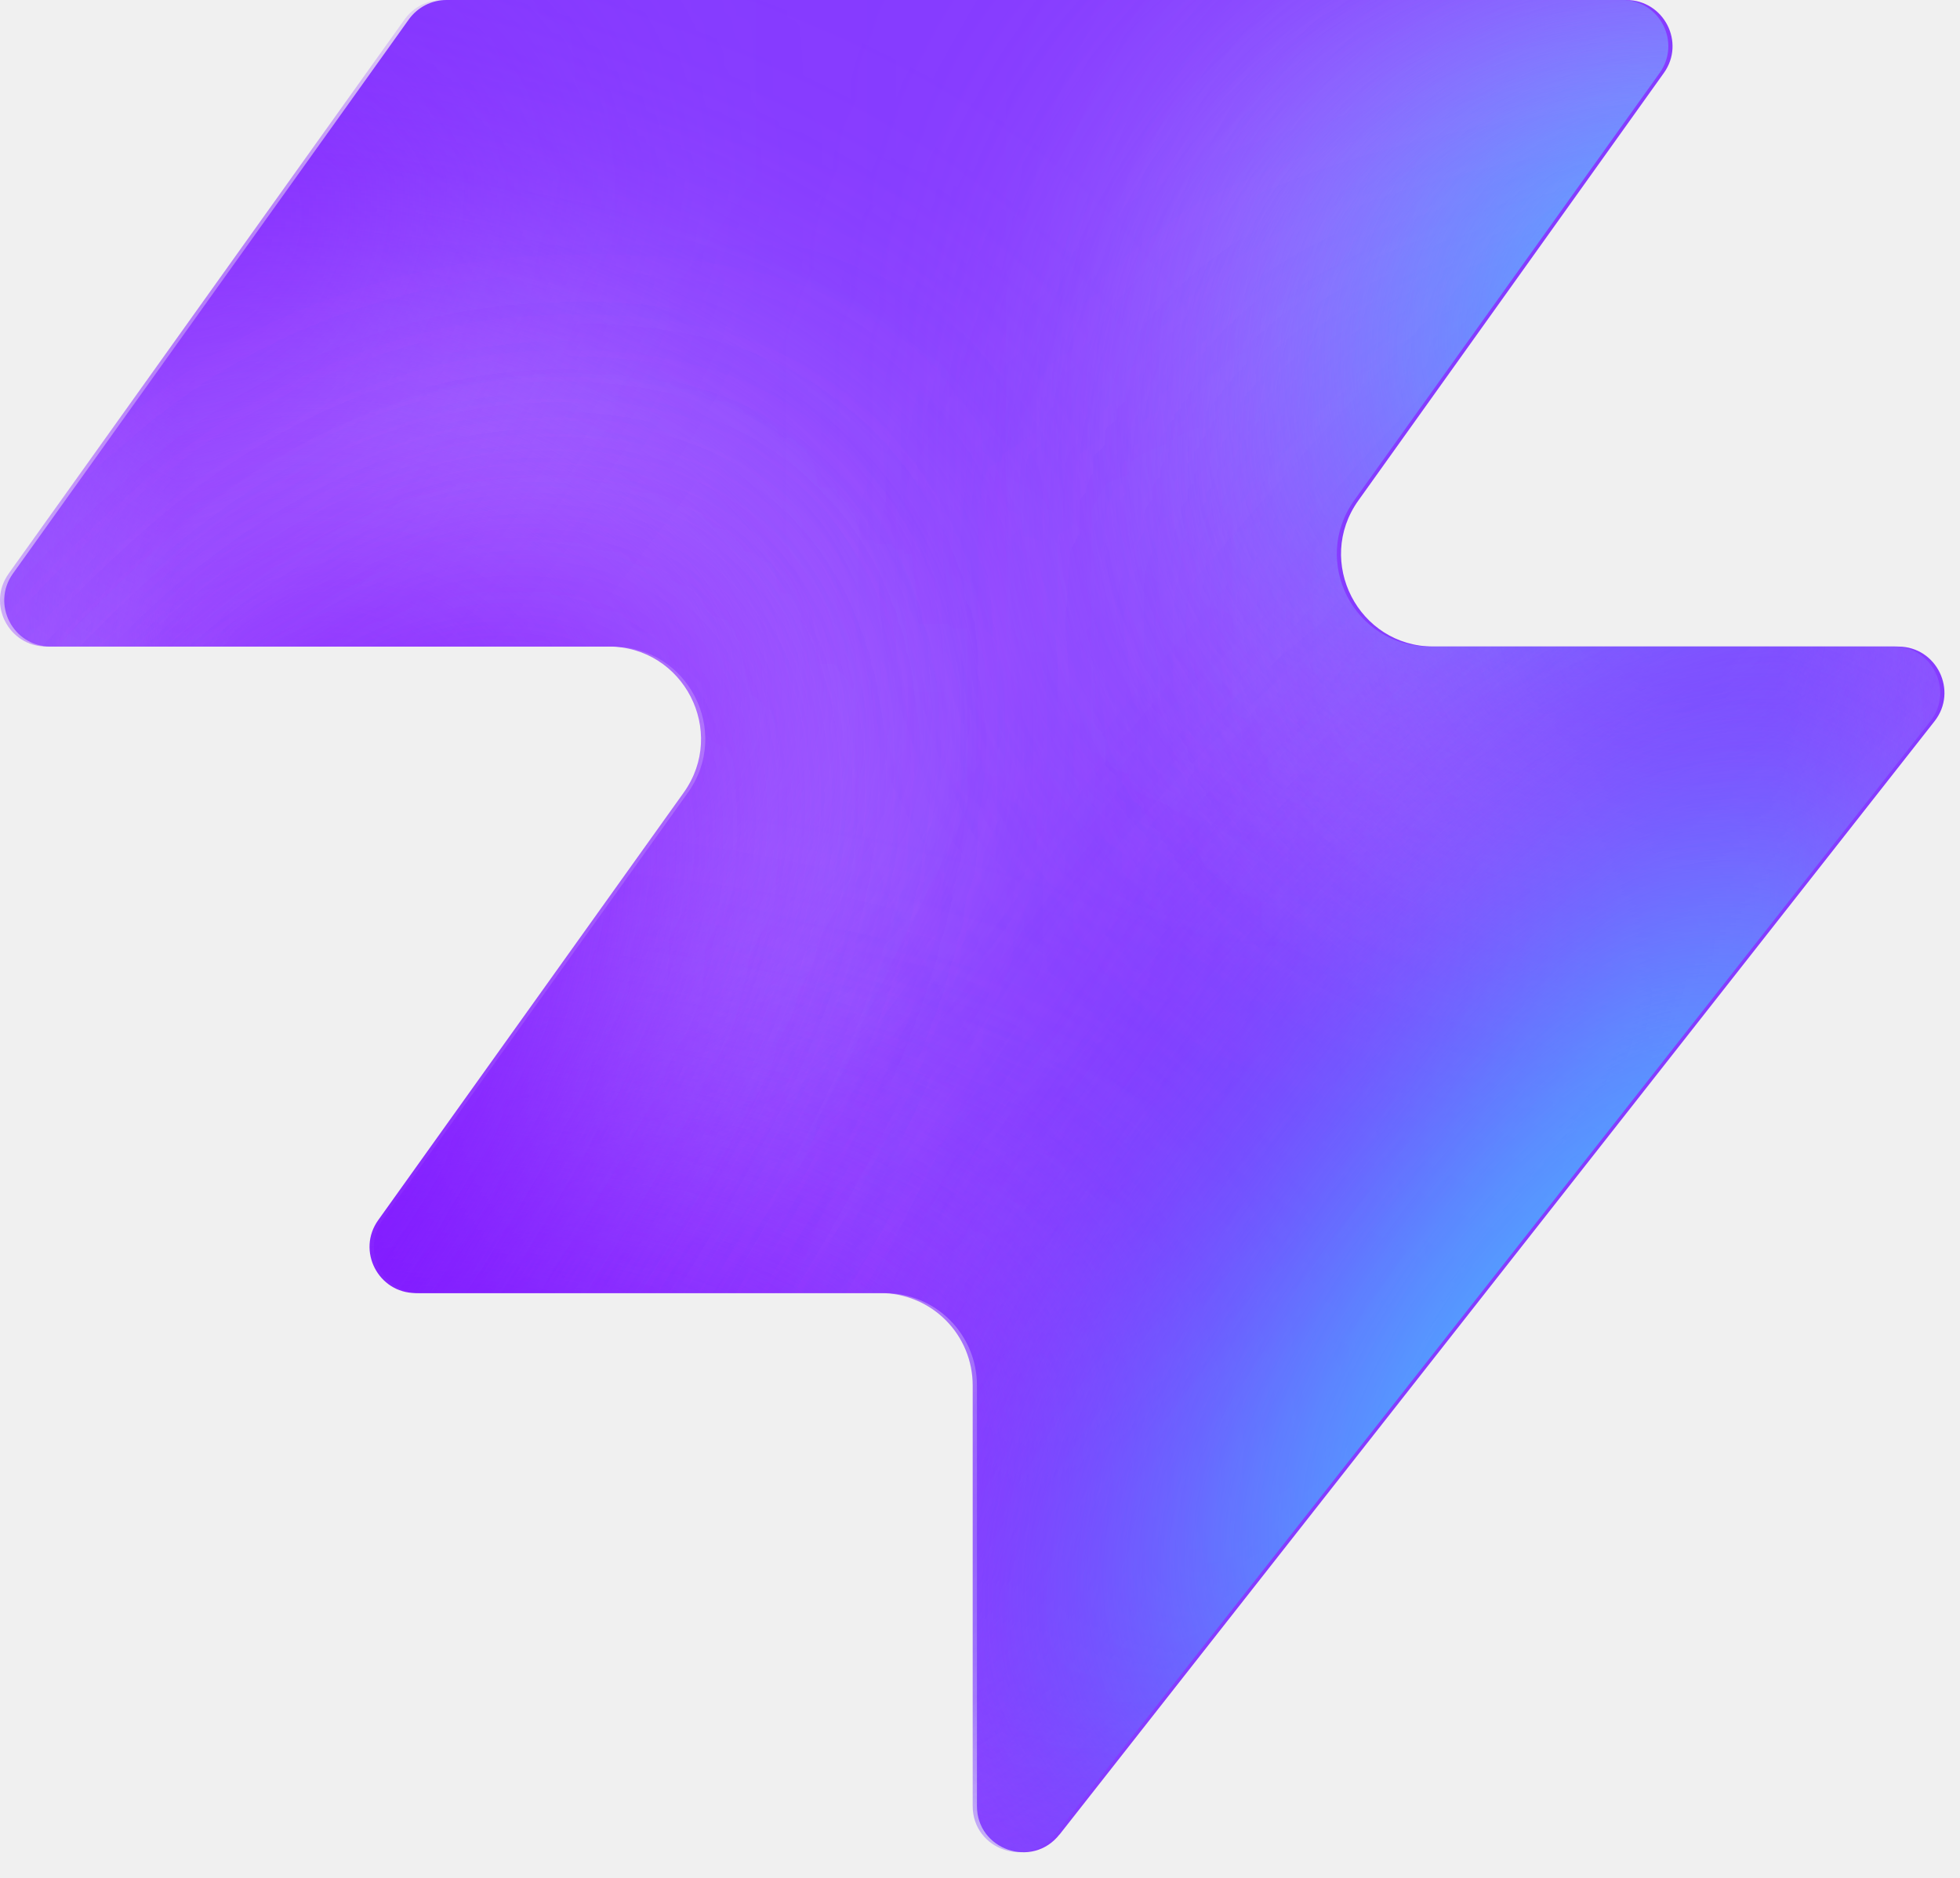
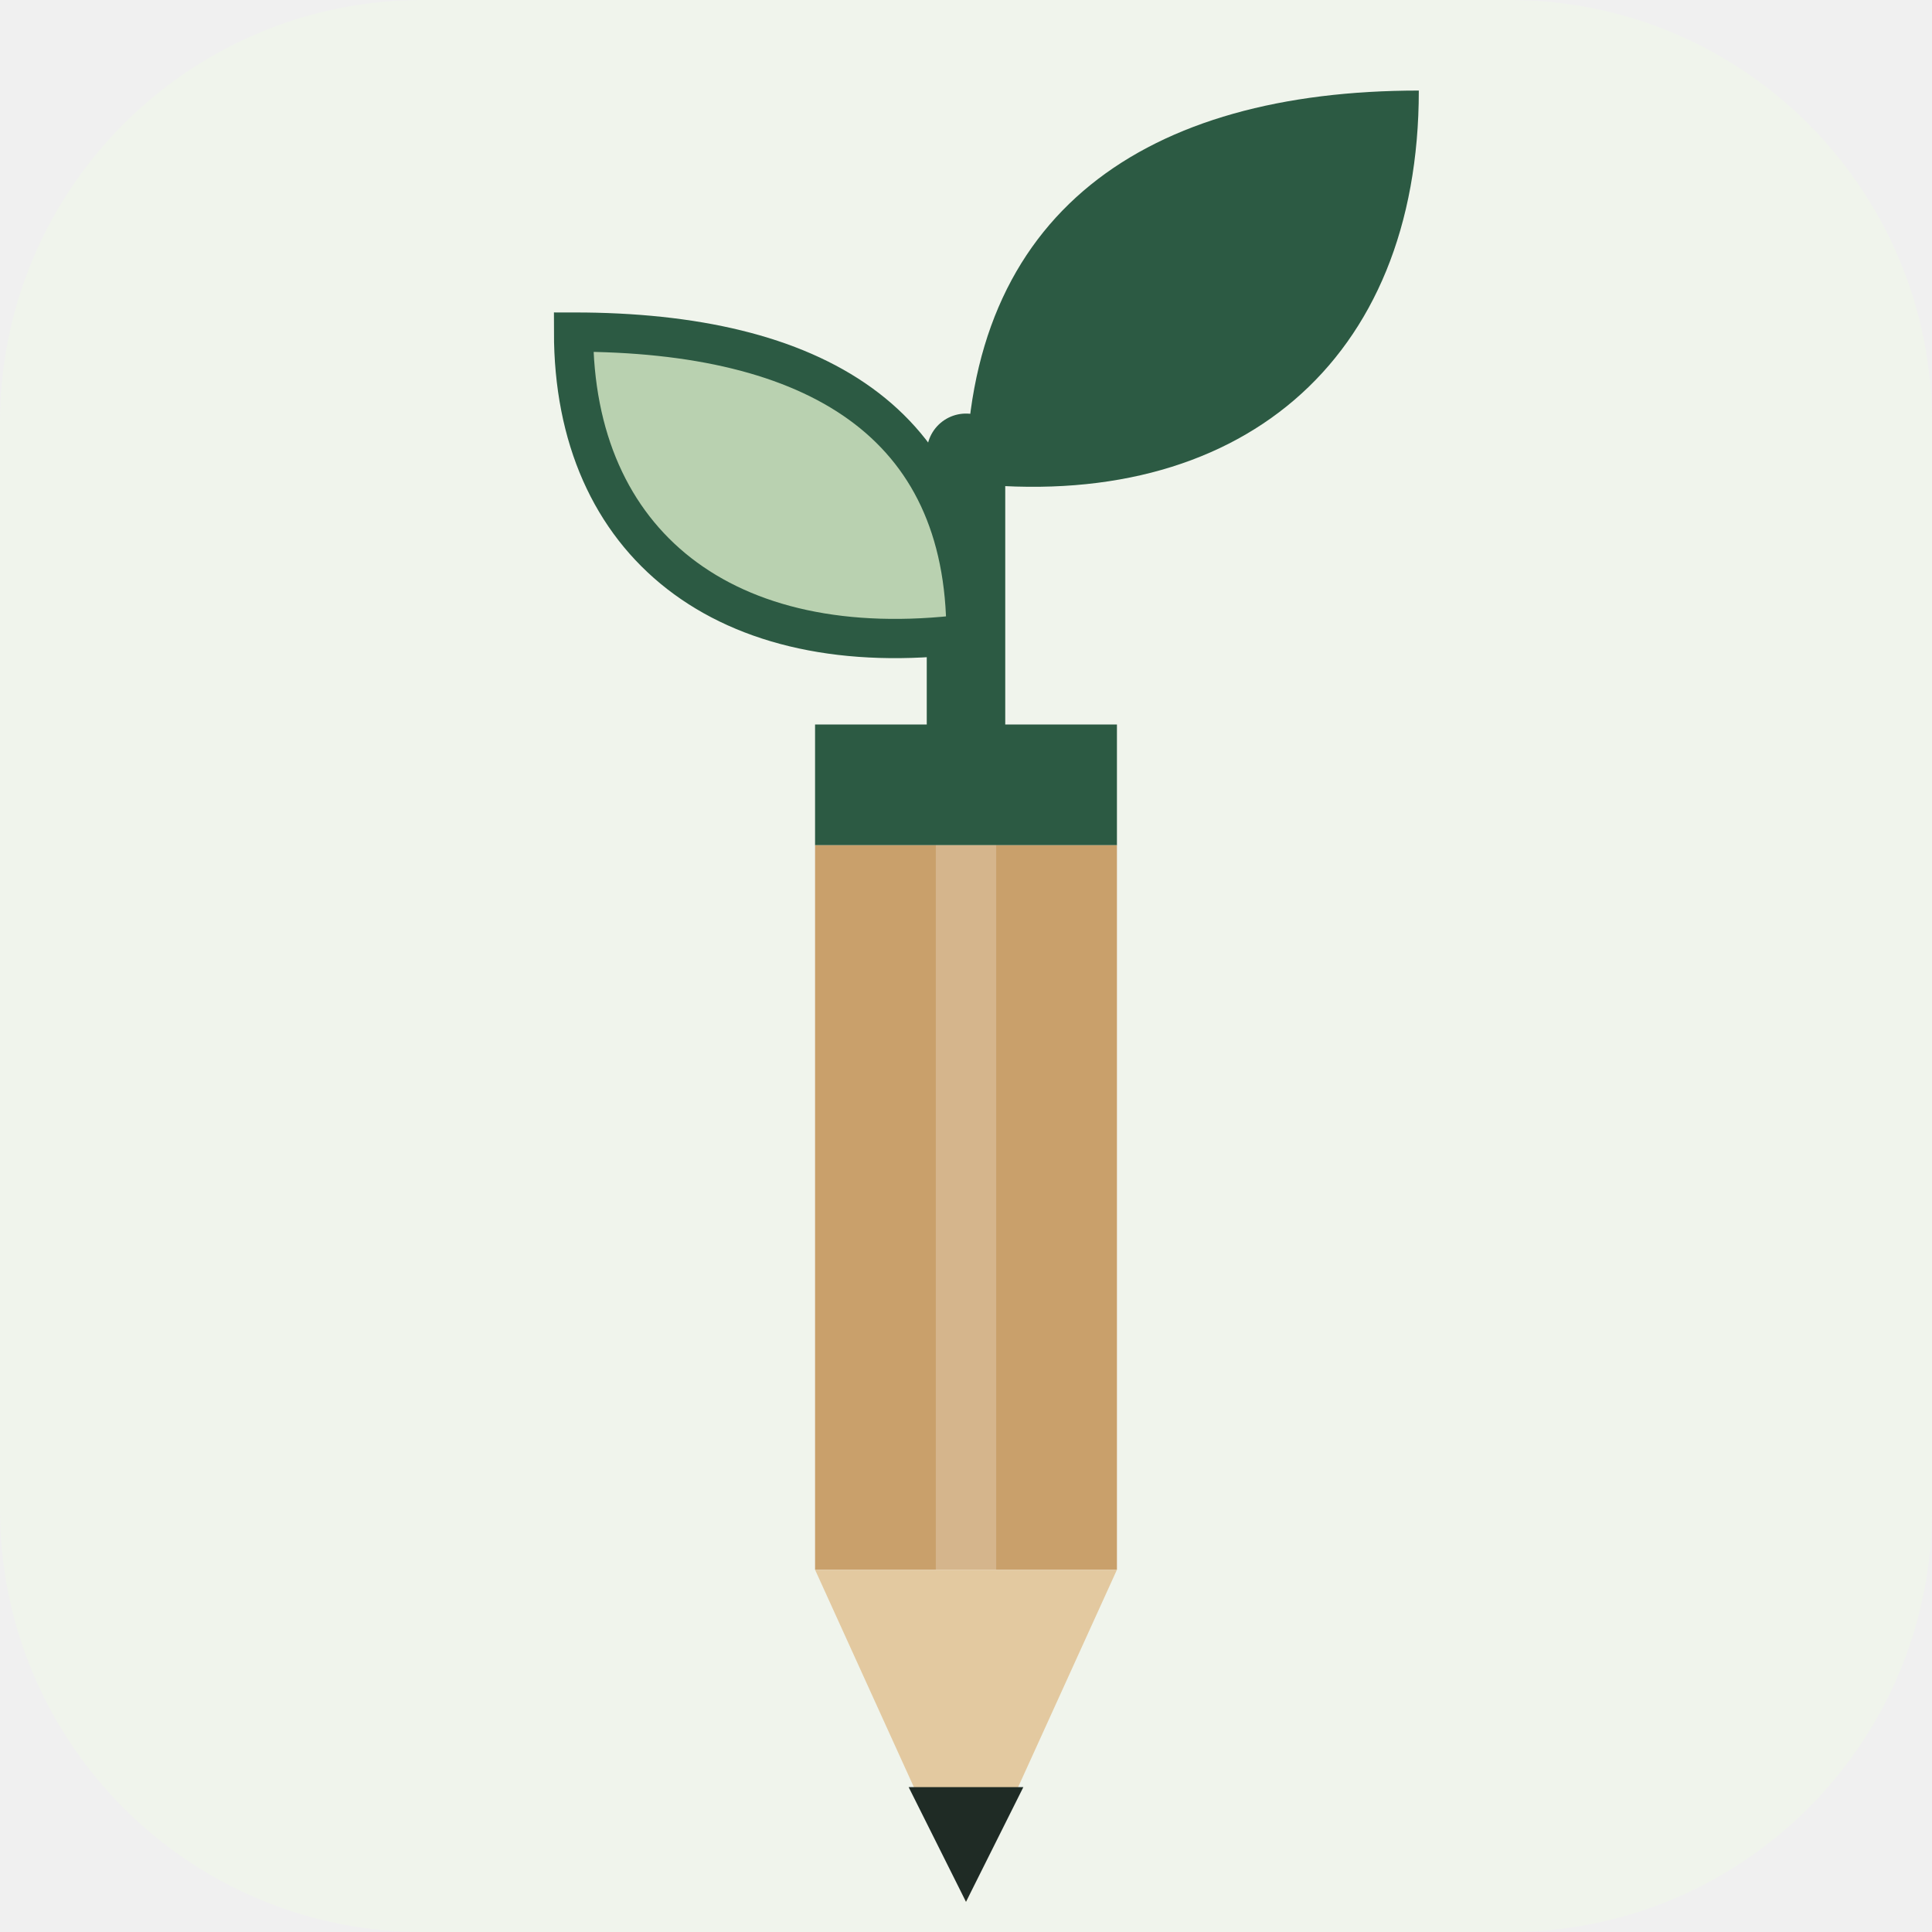
- <svg xmlns="http://www.w3.org/2000/svg" width="48" height="46" fill="none" viewBox="0 0 48 46">
-   <path fill="#863bff" d="M25.946 44.938c-.664.845-2.021.375-2.021-.698V33.937a2.26 2.26 0 0 0-2.262-2.262H10.287c-.92 0-1.456-1.04-.92-1.788l7.48-10.471c1.07-1.497 0-3.578-1.842-3.578H1.237c-.92 0-1.456-1.04-.92-1.788L10.013.474c.214-.297.556-.474.92-.474h28.894c.92 0 1.456 1.04.92 1.788l-7.48 10.471c-1.07 1.498 0 3.579 1.842 3.579h11.377c.943 0 1.473 1.088.89 1.83L25.947 44.94z" style="fill:#863bff;fill:color(display-p3 .525 .23 1);fill-opacity:1" />
-   <mask id="a" width="48" height="46" x="0" y="0" maskUnits="userSpaceOnUse" style="mask-type:alpha">
-     <path fill="#000" d="M25.842 44.938c-.664.844-2.021.375-2.021-.698V33.937a2.26 2.26 0 0 0-2.262-2.262H10.183c-.92 0-1.456-1.04-.92-1.788l7.48-10.471c1.07-1.498 0-3.579-1.842-3.579H1.133c-.92 0-1.456-1.04-.92-1.787L9.91.473c.214-.297.556-.474.92-.474h28.894c.92 0 1.456 1.04.92 1.788l-7.48 10.471c-1.07 1.498 0 3.578 1.842 3.578h11.377c.943 0 1.473 1.088.89 1.832L25.843 44.94z" style="fill:#000;fill-opacity:1" />
-   </mask>
-   <g mask="url(#a)">
-     <g filter="url(#b)">
-       <ellipse cx="5.508" cy="14.704" fill="#ede6ff" rx="5.508" ry="14.704" style="fill:#ede6ff;fill:color(display-p3 .927 .903 1);fill-opacity:1" transform="matrix(.00324 1 1 -.00324 -4.47 31.516)" />
-     </g>
-     <g filter="url(#c)">
-       <ellipse cx="10.399" cy="29.851" fill="#ede6ff" rx="10.399" ry="29.851" style="fill:#ede6ff;fill:color(display-p3 .927 .903 1);fill-opacity:1" transform="matrix(.00324 1 1 -.00324 -39.328 7.883)" />
-     </g>
-     <g filter="url(#d)">
-       <ellipse cx="5.508" cy="30.487" fill="#7e14ff" rx="5.508" ry="30.487" style="fill:#7e14ff;fill:color(display-p3 .492 .077 1);fill-opacity:1" transform="rotate(89.814 -25.913 -14.639)scale(1 -1)" />
-     </g>
-     <g filter="url(#e)">
-       <ellipse cx="5.508" cy="30.599" fill="#7e14ff" rx="5.508" ry="30.599" style="fill:#7e14ff;fill:color(display-p3 .492 .077 1);fill-opacity:1" transform="rotate(89.814 -32.644 -3.334)scale(1 -1)" />
-     </g>
-     <g filter="url(#f)">
-       <ellipse cx="5.508" cy="30.599" fill="#7e14ff" rx="5.508" ry="30.599" style="fill:#7e14ff;fill:color(display-p3 .492 .077 1);fill-opacity:1" transform="matrix(.00324 1 1 -.00324 -34.34 30.47)" />
-     </g>
-     <g filter="url(#g)">
-       <ellipse cx="14.072" cy="22.078" fill="#ede6ff" rx="14.072" ry="22.078" style="fill:#ede6ff;fill:color(display-p3 .927 .903 1);fill-opacity:1" transform="rotate(93.35 24.506 48.493)scale(-1 1)" />
-     </g>
-     <g filter="url(#h)">
-       <ellipse cx="3.47" cy="21.501" fill="#7e14ff" rx="3.47" ry="21.501" style="fill:#7e14ff;fill:color(display-p3 .492 .077 1);fill-opacity:1" transform="rotate(89.009 28.708 47.59)scale(-1 1)" />
-     </g>
-     <g filter="url(#i)">
-       <ellipse cx="3.47" cy="21.501" fill="#7e14ff" rx="3.47" ry="21.501" style="fill:#7e14ff;fill:color(display-p3 .492 .077 1);fill-opacity:1" transform="rotate(89.009 28.708 47.59)scale(-1 1)" />
-     </g>
-     <g filter="url(#j)">
-       <ellipse cx=".387" cy="8.972" fill="#7e14ff" rx="4.407" ry="29.108" style="fill:#7e14ff;fill:color(display-p3 .492 .077 1);fill-opacity:1" transform="rotate(39.51 .387 8.972)" />
-     </g>
-     <g filter="url(#k)">
-       <ellipse cx="47.523" cy="-6.092" fill="#7e14ff" rx="4.407" ry="29.108" style="fill:#7e14ff;fill:color(display-p3 .492 .077 1);fill-opacity:1" transform="rotate(37.892 47.523 -6.092)" />
-     </g>
-     <g filter="url(#l)">
-       <ellipse cx="41.412" cy="6.333" fill="#47bfff" rx="5.971" ry="9.665" style="fill:#47bfff;fill:color(display-p3 .28 .748 1);fill-opacity:1" transform="rotate(37.892 41.412 6.333)" />
-     </g>
-     <g filter="url(#m)">
-       <ellipse cx="-1.879" cy="38.332" fill="#7e14ff" rx="4.407" ry="29.108" style="fill:#7e14ff;fill:color(display-p3 .492 .077 1);fill-opacity:1" transform="rotate(37.892 -1.88 38.332)" />
-     </g>
-     <g filter="url(#n)">
-       <ellipse cx="-1.879" cy="38.332" fill="#7e14ff" rx="4.407" ry="29.108" style="fill:#7e14ff;fill:color(display-p3 .492 .077 1);fill-opacity:1" transform="rotate(37.892 -1.88 38.332)" />
-     </g>
-     <g filter="url(#o)">
-       <ellipse cx="35.651" cy="29.907" fill="#7e14ff" rx="4.407" ry="29.108" style="fill:#7e14ff;fill:color(display-p3 .492 .077 1);fill-opacity:1" transform="rotate(37.892 35.651 29.907)" />
-     </g>
-     <g filter="url(#p)">
-       <ellipse cx="38.418" cy="32.4" fill="#47bfff" rx="5.971" ry="15.297" style="fill:#47bfff;fill:color(display-p3 .28 .748 1);fill-opacity:1" transform="rotate(37.892 38.418 32.4)" />
-     </g>
-   </g>
-   <defs>
-     <filter id="b" width="60.045" height="41.654" x="-19.77" y="16.149" color-interpolation-filters="sRGB" filterUnits="userSpaceOnUse">
-       <feFlood flood-opacity="0" result="BackgroundImageFix" />
-       <feBlend in="SourceGraphic" in2="BackgroundImageFix" result="shape" />
-       <feGaussianBlur result="effect1_foregroundBlur_2002_17158" stdDeviation="7.659" />
-     </filter>
-     <filter id="c" width="90.34" height="51.437" x="-54.613" y="-7.533" color-interpolation-filters="sRGB" filterUnits="userSpaceOnUse">
-       <feFlood flood-opacity="0" result="BackgroundImageFix" />
-       <feBlend in="SourceGraphic" in2="BackgroundImageFix" result="shape" />
-       <feGaussianBlur result="effect1_foregroundBlur_2002_17158" stdDeviation="7.659" />
-     </filter>
-     <filter id="d" width="79.355" height="29.4" x="-49.64" y="2.03" color-interpolation-filters="sRGB" filterUnits="userSpaceOnUse">
-       <feFlood flood-opacity="0" result="BackgroundImageFix" />
-       <feBlend in="SourceGraphic" in2="BackgroundImageFix" result="shape" />
-       <feGaussianBlur result="effect1_foregroundBlur_2002_17158" stdDeviation="4.596" />
-     </filter>
-     <filter id="e" width="79.579" height="29.4" x="-45.045" y="20.029" color-interpolation-filters="sRGB" filterUnits="userSpaceOnUse">
-       <feFlood flood-opacity="0" result="BackgroundImageFix" />
-       <feBlend in="SourceGraphic" in2="BackgroundImageFix" result="shape" />
-       <feGaussianBlur result="effect1_foregroundBlur_2002_17158" stdDeviation="4.596" />
-     </filter>
-     <filter id="f" width="79.579" height="29.4" x="-43.513" y="21.178" color-interpolation-filters="sRGB" filterUnits="userSpaceOnUse">
-       <feFlood flood-opacity="0" result="BackgroundImageFix" />
-       <feBlend in="SourceGraphic" in2="BackgroundImageFix" result="shape" />
-       <feGaussianBlur result="effect1_foregroundBlur_2002_17158" stdDeviation="4.596" />
-     </filter>
-     <filter id="g" width="74.749" height="58.852" x="15.756" y="-17.901" color-interpolation-filters="sRGB" filterUnits="userSpaceOnUse">
-       <feFlood flood-opacity="0" result="BackgroundImageFix" />
-       <feBlend in="SourceGraphic" in2="BackgroundImageFix" result="shape" />
-       <feGaussianBlur result="effect1_foregroundBlur_2002_17158" stdDeviation="7.659" />
-     </filter>
-     <filter id="h" width="61.377" height="25.362" x="23.548" y="2.284" color-interpolation-filters="sRGB" filterUnits="userSpaceOnUse">
-       <feFlood flood-opacity="0" result="BackgroundImageFix" />
-       <feBlend in="SourceGraphic" in2="BackgroundImageFix" result="shape" />
-       <feGaussianBlur result="effect1_foregroundBlur_2002_17158" stdDeviation="4.596" />
-     </filter>
-     <filter id="i" width="61.377" height="25.362" x="23.548" y="2.284" color-interpolation-filters="sRGB" filterUnits="userSpaceOnUse">
-       <feFlood flood-opacity="0" result="BackgroundImageFix" />
-       <feBlend in="SourceGraphic" in2="BackgroundImageFix" result="shape" />
-       <feGaussianBlur result="effect1_foregroundBlur_2002_17158" stdDeviation="4.596" />
-     </filter>
-     <filter id="j" width="56.045" height="63.649" x="-27.636" y="-22.853" color-interpolation-filters="sRGB" filterUnits="userSpaceOnUse">
-       <feFlood flood-opacity="0" result="BackgroundImageFix" />
-       <feBlend in="SourceGraphic" in2="BackgroundImageFix" result="shape" />
-       <feGaussianBlur result="effect1_foregroundBlur_2002_17158" stdDeviation="4.596" />
-     </filter>
-     <filter id="k" width="54.814" height="64.646" x="20.116" y="-38.415" color-interpolation-filters="sRGB" filterUnits="userSpaceOnUse">
-       <feFlood flood-opacity="0" result="BackgroundImageFix" />
-       <feBlend in="SourceGraphic" in2="BackgroundImageFix" result="shape" />
-       <feGaussianBlur result="effect1_foregroundBlur_2002_17158" stdDeviation="4.596" />
-     </filter>
-     <filter id="l" width="33.541" height="35.313" x="24.641" y="-11.323" color-interpolation-filters="sRGB" filterUnits="userSpaceOnUse">
-       <feFlood flood-opacity="0" result="BackgroundImageFix" />
-       <feBlend in="SourceGraphic" in2="BackgroundImageFix" result="shape" />
-       <feGaussianBlur result="effect1_foregroundBlur_2002_17158" stdDeviation="4.596" />
-     </filter>
-     <filter id="m" width="54.814" height="64.646" x="-29.286" y="6.009" color-interpolation-filters="sRGB" filterUnits="userSpaceOnUse">
-       <feFlood flood-opacity="0" result="BackgroundImageFix" />
-       <feBlend in="SourceGraphic" in2="BackgroundImageFix" result="shape" />
-       <feGaussianBlur result="effect1_foregroundBlur_2002_17158" stdDeviation="4.596" />
-     </filter>
-     <filter id="n" width="54.814" height="64.646" x="-29.286" y="6.009" color-interpolation-filters="sRGB" filterUnits="userSpaceOnUse">
-       <feFlood flood-opacity="0" result="BackgroundImageFix" />
-       <feBlend in="SourceGraphic" in2="BackgroundImageFix" result="shape" />
-       <feGaussianBlur result="effect1_foregroundBlur_2002_17158" stdDeviation="4.596" />
-     </filter>
-     <filter id="o" width="54.814" height="64.646" x="8.244" y="-2.416" color-interpolation-filters="sRGB" filterUnits="userSpaceOnUse">
-       <feFlood flood-opacity="0" result="BackgroundImageFix" />
-       <feBlend in="SourceGraphic" in2="BackgroundImageFix" result="shape" />
-       <feGaussianBlur result="effect1_foregroundBlur_2002_17158" stdDeviation="4.596" />
-     </filter>
-     <filter id="p" width="39.409" height="43.623" x="18.713" y="10.588" color-interpolation-filters="sRGB" filterUnits="userSpaceOnUse">
-       <feFlood flood-opacity="0" result="BackgroundImageFix" />
-       <feBlend in="SourceGraphic" in2="BackgroundImageFix" result="shape" />
-       <feGaussianBlur result="effect1_foregroundBlur_2002_17158" stdDeviation="4.596" />
-     </filter>
-   </defs>
+ <svg xmlns="http://www.w3.org/2000/svg" viewBox="0 0 64 64" width="64" height="64" fill="none">
+   <rect width="64" height="64" rx="14" fill="#F0F4EC" />
+   <path d="M32 24V15" stroke="#2C5A43" stroke-width="2.6" stroke-linecap="round" />
+   <path d="M32 16C32 7 38 3 47 3C47 12 41 17 32 16Z" fill="#2C5A43" />
+   <path d="M32 21C32 14 27 11 19 11C19 18 24 22 32 21Z" fill="#B9D1B0" stroke="#2C5A43" stroke-width="1.3" />
+   <path d="M27 28V24H37V28Z" fill="#2C5A43" />
+   <path d="M27 28H37V52H27Z" fill="#C9A06B" />
+   <path d="M31 28H33V52H31Z" fill="#FFFFFF" opacity="0.22" />
+   <path d="M27 52L32 63L37 52Z" fill="#E3C9A0" />
+   <path d="M30.1 59.2L32 63L33.9 59.2Z" fill="#1F2B25" />
</svg>
